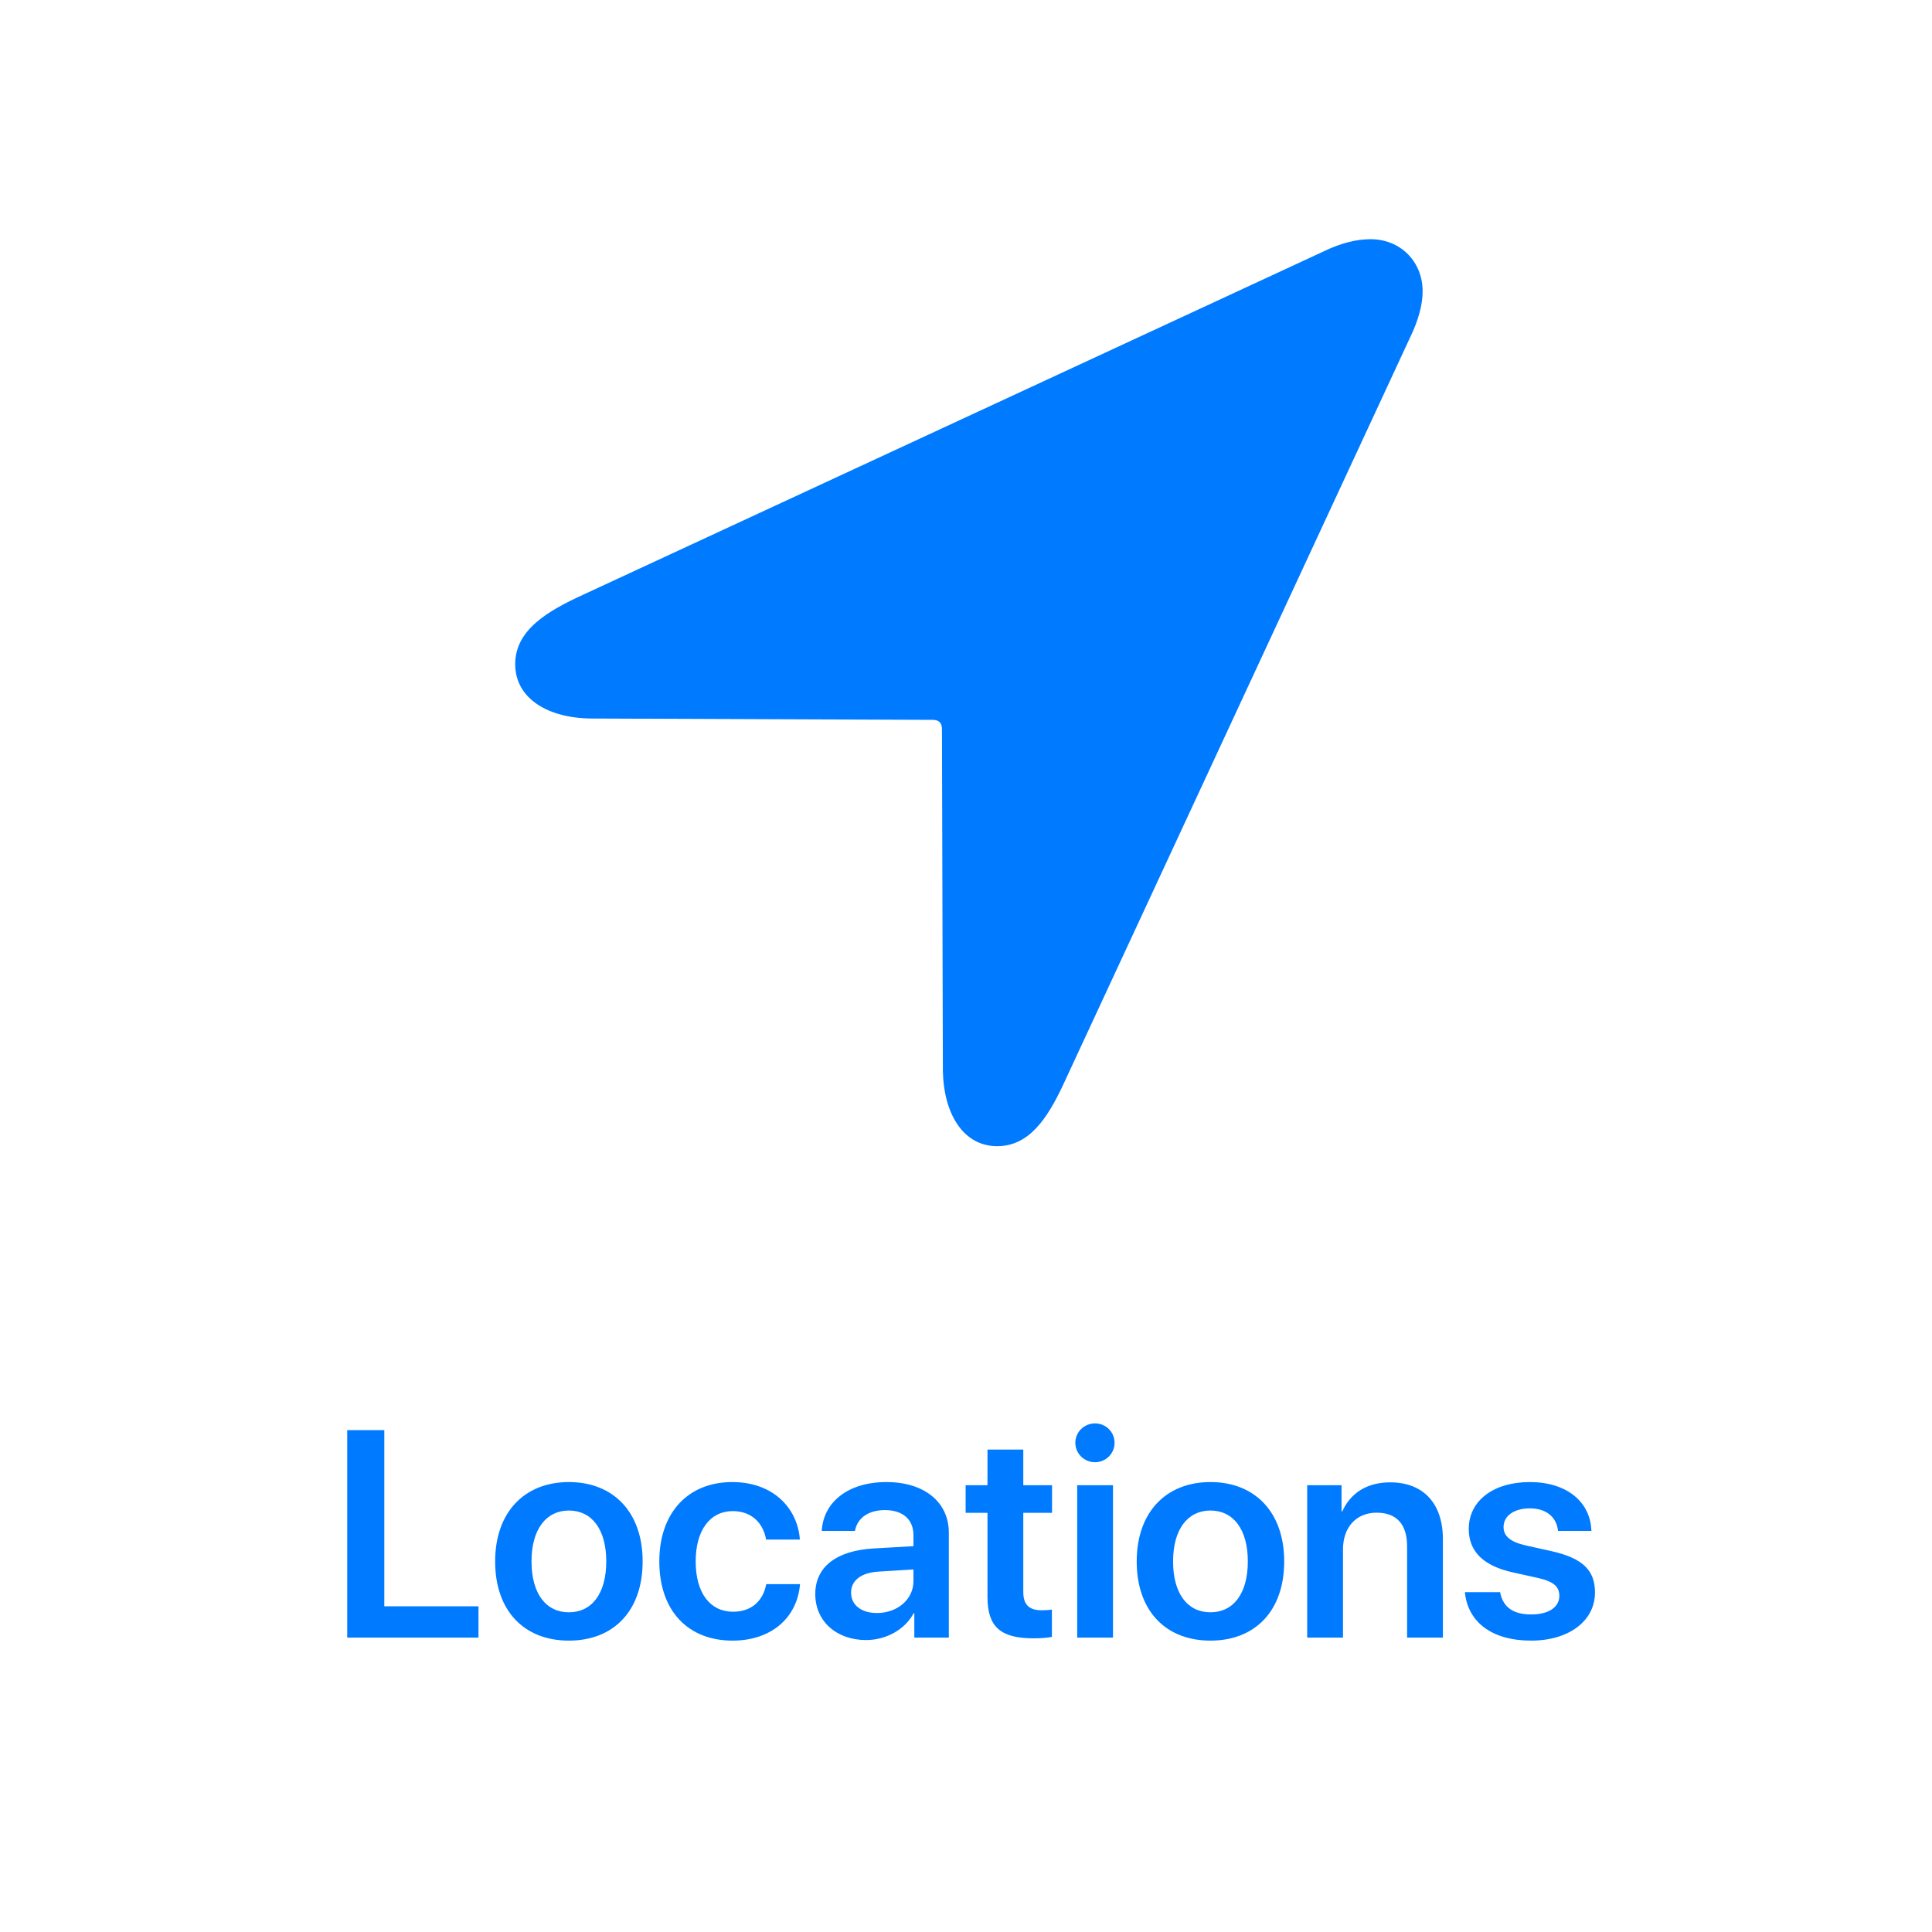
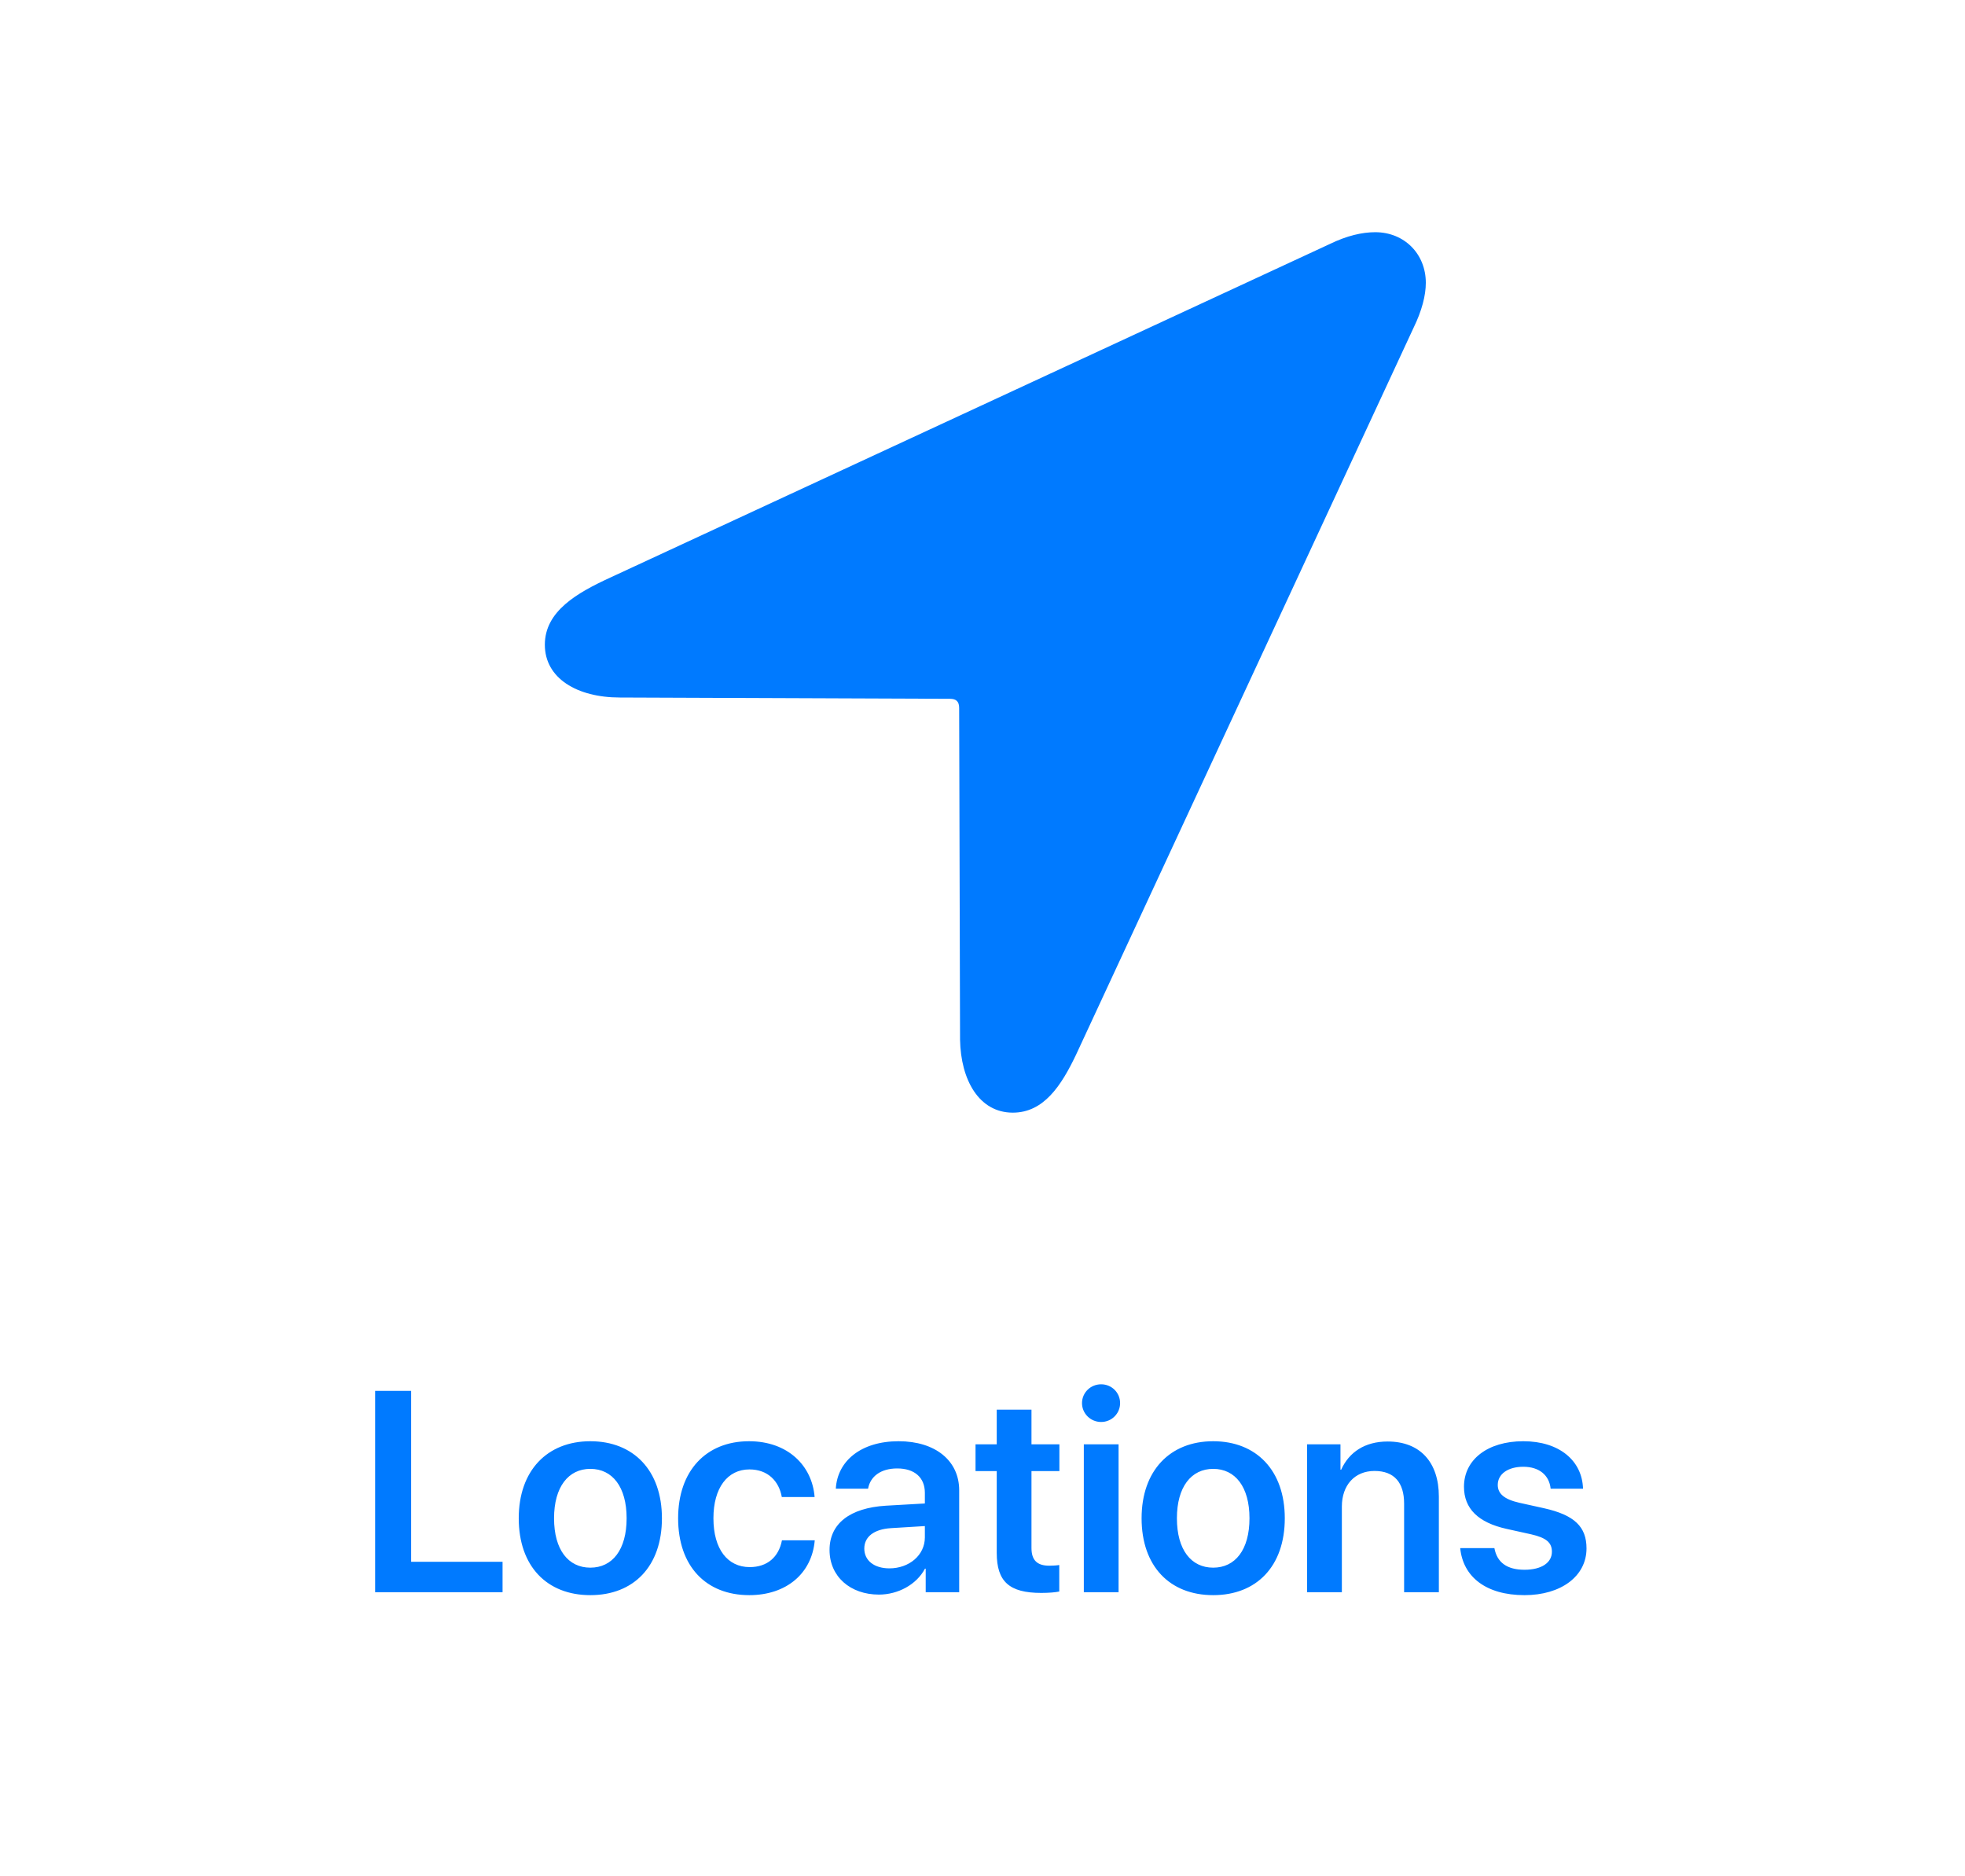
- <svg xmlns="http://www.w3.org/2000/svg" width="210px" height="210px" viewBox="0 0 210 210" version="1.1">
+ <svg xmlns="http://www.w3.org/2000/svg" width="220px" height="210px" viewBox="0 0 220 210" version="1.1">
  <g id="Locations" stroke="none" stroke-width="1" fill="none" fill-rule="evenodd">
-     <path d="M64.398,78.1 C59.613,78.1 56,75.951 56,72.191 C56,68.432 59.613,66.381 63.324,64.672 L143.891,27.318 C145.795,26.391 147.504,26 148.969,26 C152.24,26 154.633,28.441 154.633,31.664 C154.633,33.08 154.193,34.789 153.266,36.693 L115.491,118.06 C113.818,121.584 111.845,124.584 108.393,124.584 C104.612,124.584 102.567,120.926 102.487,116.414 L102.387,79.271 C102.387,78.539 102.045,78.246 101.361,78.246 L64.398,78.1 Z" fill="#007AFF" fill-rule="nonzero" />
-     <path d="M52.008,174.594 L41.773,174.594 L41.773,155.453 L37.742,155.453 L37.742,178 L52.008,178 L52.008,174.594 Z M61.836,178.328 C66.695,178.328 69.852,175.094 69.852,169.719 C69.852,164.359 66.664,161.094 61.836,161.094 C57.008,161.094 53.82,164.375 53.82,169.719 C53.82,175.094 56.977,178.328 61.836,178.328 Z M61.836,175.25 C59.367,175.25 57.773,173.25 57.773,169.719 C57.773,166.203 59.383,164.188 61.836,164.188 C64.305,164.188 65.898,166.203 65.898,169.719 C65.898,173.25 64.305,175.25 61.836,175.25 Z M86.945,167.344 C86.68,163.859 83.977,161.094 79.602,161.094 C74.789,161.094 71.664,164.422 71.664,169.719 C71.664,175.094 74.789,178.328 79.633,178.328 C83.789,178.328 86.648,175.891 86.961,172.188 L83.289,172.188 C82.93,174.062 81.648,175.188 79.68,175.188 C77.211,175.188 75.617,173.188 75.617,169.719 C75.617,166.312 77.195,164.25 79.648,164.25 C81.727,164.25 82.961,165.578 83.273,167.344 L86.945,167.344 Z M94.148,178.266 C96.273,178.266 98.352,177.156 99.305,175.359 L99.383,175.359 L99.383,178 L103.133,178 L103.133,166.594 C103.133,163.266 100.461,161.094 96.352,161.094 C92.133,161.094 89.492,163.312 89.32,166.406 L92.93,166.406 C93.18,165.031 94.352,164.141 96.195,164.141 C98.117,164.141 99.289,165.141 99.289,166.875 L99.289,168.062 L94.914,168.312 C90.883,168.562 88.617,170.328 88.617,173.266 C88.617,176.25 90.945,178.266 94.148,178.266 Z M95.32,175.328 C93.633,175.328 92.508,174.469 92.508,173.109 C92.508,171.797 93.586,170.953 95.461,170.828 L99.289,170.594 L99.289,171.859 C99.289,173.859 97.523,175.328 95.32,175.328 Z M107.336,157.562 L107.336,161.438 L104.961,161.438 L104.961,164.438 L107.336,164.438 L107.336,173.594 C107.336,176.812 108.742,178.078 112.32,178.078 C113.148,178.078 113.914,178.016 114.336,177.922 L114.336,174.953 C114.086,175 113.586,175.031 113.227,175.031 C111.852,175.031 111.227,174.406 111.227,173.047 L111.227,164.438 L114.352,164.438 L114.352,161.438 L111.227,161.438 L111.227,157.562 L107.336,157.562 Z M119.023,158.938 C120.211,158.938 121.148,157.984 121.148,156.828 C121.148,155.656 120.211,154.719 119.023,154.719 C117.836,154.719 116.883,155.656 116.883,156.828 C116.883,157.984 117.836,158.938 119.023,158.938 Z M117.086,178 L120.977,178 L120.977,161.438 L117.086,161.438 L117.086,178 Z M131.57,178.328 C136.43,178.328 139.586,175.094 139.586,169.719 C139.586,164.359 136.398,161.094 131.57,161.094 C126.742,161.094 123.555,164.375 123.555,169.719 C123.555,175.094 126.711,178.328 131.57,178.328 Z M131.57,175.25 C129.102,175.25 127.508,173.25 127.508,169.719 C127.508,166.203 129.117,164.188 131.57,164.188 C134.039,164.188 135.633,166.203 135.633,169.719 C135.633,173.25 134.039,175.25 131.57,175.25 Z M142.086,178 L145.977,178 L145.977,168.406 C145.977,166.031 147.398,164.422 149.633,164.422 C151.852,164.422 152.945,165.734 152.945,168.078 L152.945,178 L156.836,178 L156.836,167.297 C156.836,163.469 154.758,161.125 151.102,161.125 C148.555,161.125 146.789,162.312 145.898,164.281 L145.82,164.281 L145.82,161.438 L142.086,161.438 L142.086,178 Z M159.648,166.188 C159.648,163.156 162.289,161.094 166.289,161.094 C170.32,161.094 172.883,163.266 172.977,166.406 L169.352,166.406 C169.195,164.906 168.086,163.953 166.289,163.953 C164.57,163.953 163.43,164.766 163.43,165.984 C163.43,166.938 164.117,167.594 165.852,167.984 L168.602,168.594 C172.039,169.359 173.367,170.688 173.367,173.094 C173.367,176.219 170.492,178.328 166.43,178.328 C162.102,178.328 159.539,176.266 159.227,173.062 L163.055,173.062 C163.352,174.672 164.461,175.484 166.43,175.484 C168.32,175.484 169.492,174.703 169.492,173.469 C169.492,172.469 168.898,171.906 167.164,171.516 L164.414,170.906 C161.242,170.203 159.648,168.641 159.648,166.188 Z" fill="#007AFF" fill-rule="nonzero" />
+     <path d="M69.398,78.1 C64.613,78.1 61,75.951 61,72.191 C61,68.432 64.613,66.381 68.324,64.672 L148.891,27.318 C150.795,26.391 152.504,26 153.969,26 C157.24,26 159.633,28.441 159.633,31.664 C159.633,33.08 159.193,34.789 158.266,36.693 L120.491,118.06 C118.818,121.584 116.845,124.584 113.393,124.584 C109.612,124.584 107.567,120.926 107.487,116.414 L107.387,79.271 C107.387,78.539 107.045,78.246 106.361,78.246 L69.398,78.1 Z" fill="#007AFF" fill-rule="nonzero" />
+     <path d="M56.266,174.875 L46.031,174.875 L46.031,155.734 L42,155.734 L42,178.281 L56.266,178.281 L56.266,174.875 Z M66.094,178.609 C70.953,178.609 74.109,175.375 74.109,170 C74.109,164.641 70.922,161.375 66.094,161.375 C61.266,161.375 58.078,164.656 58.078,170 C58.078,175.375 61.234,178.609 66.094,178.609 Z M66.094,175.531 C63.625,175.531 62.031,173.531 62.031,170 C62.031,166.484 63.641,164.469 66.094,164.469 C68.562,164.469 70.156,166.484 70.156,170 C70.156,173.531 68.562,175.531 66.094,175.531 Z M91.203,167.625 C90.938,164.141 88.234,161.375 83.859,161.375 C79.047,161.375 75.922,164.703 75.922,170 C75.922,175.375 79.047,178.609 83.891,178.609 C88.047,178.609 90.906,176.172 91.219,172.469 L87.547,172.469 C87.188,174.344 85.906,175.469 83.938,175.469 C81.469,175.469 79.875,173.469 79.875,170 C79.875,166.594 81.453,164.531 83.906,164.531 C85.984,164.531 87.219,165.859 87.531,167.625 L91.203,167.625 Z M98.406,178.547 C100.531,178.547 102.609,177.438 103.562,175.641 L103.641,175.641 L103.641,178.281 L107.391,178.281 L107.391,166.875 C107.391,163.547 104.719,161.375 100.609,161.375 C96.391,161.375 93.75,163.594 93.578,166.688 L97.188,166.688 C97.438,165.312 98.609,164.422 100.453,164.422 C102.375,164.422 103.547,165.422 103.547,167.156 L103.547,168.344 L99.172,168.594 C95.141,168.844 92.875,170.609 92.875,173.547 C92.875,176.531 95.203,178.547 98.406,178.547 Z M99.578,175.609 C97.891,175.609 96.766,174.75 96.766,173.391 C96.766,172.078 97.844,171.234 99.719,171.109 L103.547,170.875 L103.547,172.141 C103.547,174.141 101.781,175.609 99.578,175.609 Z M111.594,157.844 L111.594,161.719 L109.219,161.719 L109.219,164.719 L111.594,164.719 L111.594,173.875 C111.594,177.094 113,178.359 116.578,178.359 C117.406,178.359 118.172,178.297 118.594,178.203 L118.594,175.234 C118.344,175.281 117.844,175.312 117.484,175.312 C116.109,175.312 115.484,174.688 115.484,173.328 L115.484,164.719 L118.609,164.719 L118.609,161.719 L115.484,161.719 L115.484,157.844 L111.594,157.844 Z M123.281,159.219 C124.469,159.219 125.406,158.266 125.406,157.109 C125.406,155.938 124.469,155 123.281,155 C122.094,155 121.141,155.938 121.141,157.109 C121.141,158.266 122.094,159.219 123.281,159.219 Z M121.344,178.281 L125.234,178.281 L125.234,161.719 L121.344,161.719 L121.344,178.281 Z M135.828,178.609 C140.688,178.609 143.844,175.375 143.844,170 C143.844,164.641 140.656,161.375 135.828,161.375 C131,161.375 127.812,164.656 127.812,170 C127.812,175.375 130.969,178.609 135.828,178.609 Z M135.828,175.531 C133.359,175.531 131.766,173.531 131.766,170 C131.766,166.484 133.375,164.469 135.828,164.469 C138.297,164.469 139.891,166.484 139.891,170 C139.891,173.531 138.297,175.531 135.828,175.531 Z M146.344,178.281 L150.234,178.281 L150.234,168.688 C150.234,166.312 151.656,164.703 153.891,164.703 C156.109,164.703 157.203,166.016 157.203,168.359 L157.203,178.281 L161.094,178.281 L161.094,167.578 C161.094,163.75 159.016,161.406 155.359,161.406 C152.812,161.406 151.047,162.594 150.156,164.562 L150.078,164.562 L150.078,161.719 L146.344,161.719 L146.344,178.281 Z M163.906,166.469 C163.906,163.438 166.547,161.375 170.547,161.375 C174.578,161.375 177.141,163.547 177.234,166.688 L173.609,166.688 C173.453,165.188 172.344,164.234 170.547,164.234 C168.828,164.234 167.688,165.047 167.688,166.266 C167.688,167.219 168.375,167.875 170.109,168.266 L172.859,168.875 C176.297,169.641 177.625,170.969 177.625,173.375 C177.625,176.5 174.75,178.609 170.688,178.609 C166.359,178.609 163.797,176.547 163.484,173.344 L167.312,173.344 C167.609,174.953 168.719,175.766 170.688,175.766 C172.578,175.766 173.75,174.984 173.75,173.75 C173.75,172.75 173.156,172.188 171.422,171.797 L168.672,171.188 C165.5,170.484 163.906,168.922 163.906,166.469 Z" fill="#007AFF" fill-rule="nonzero" />
  </g>
</svg>
